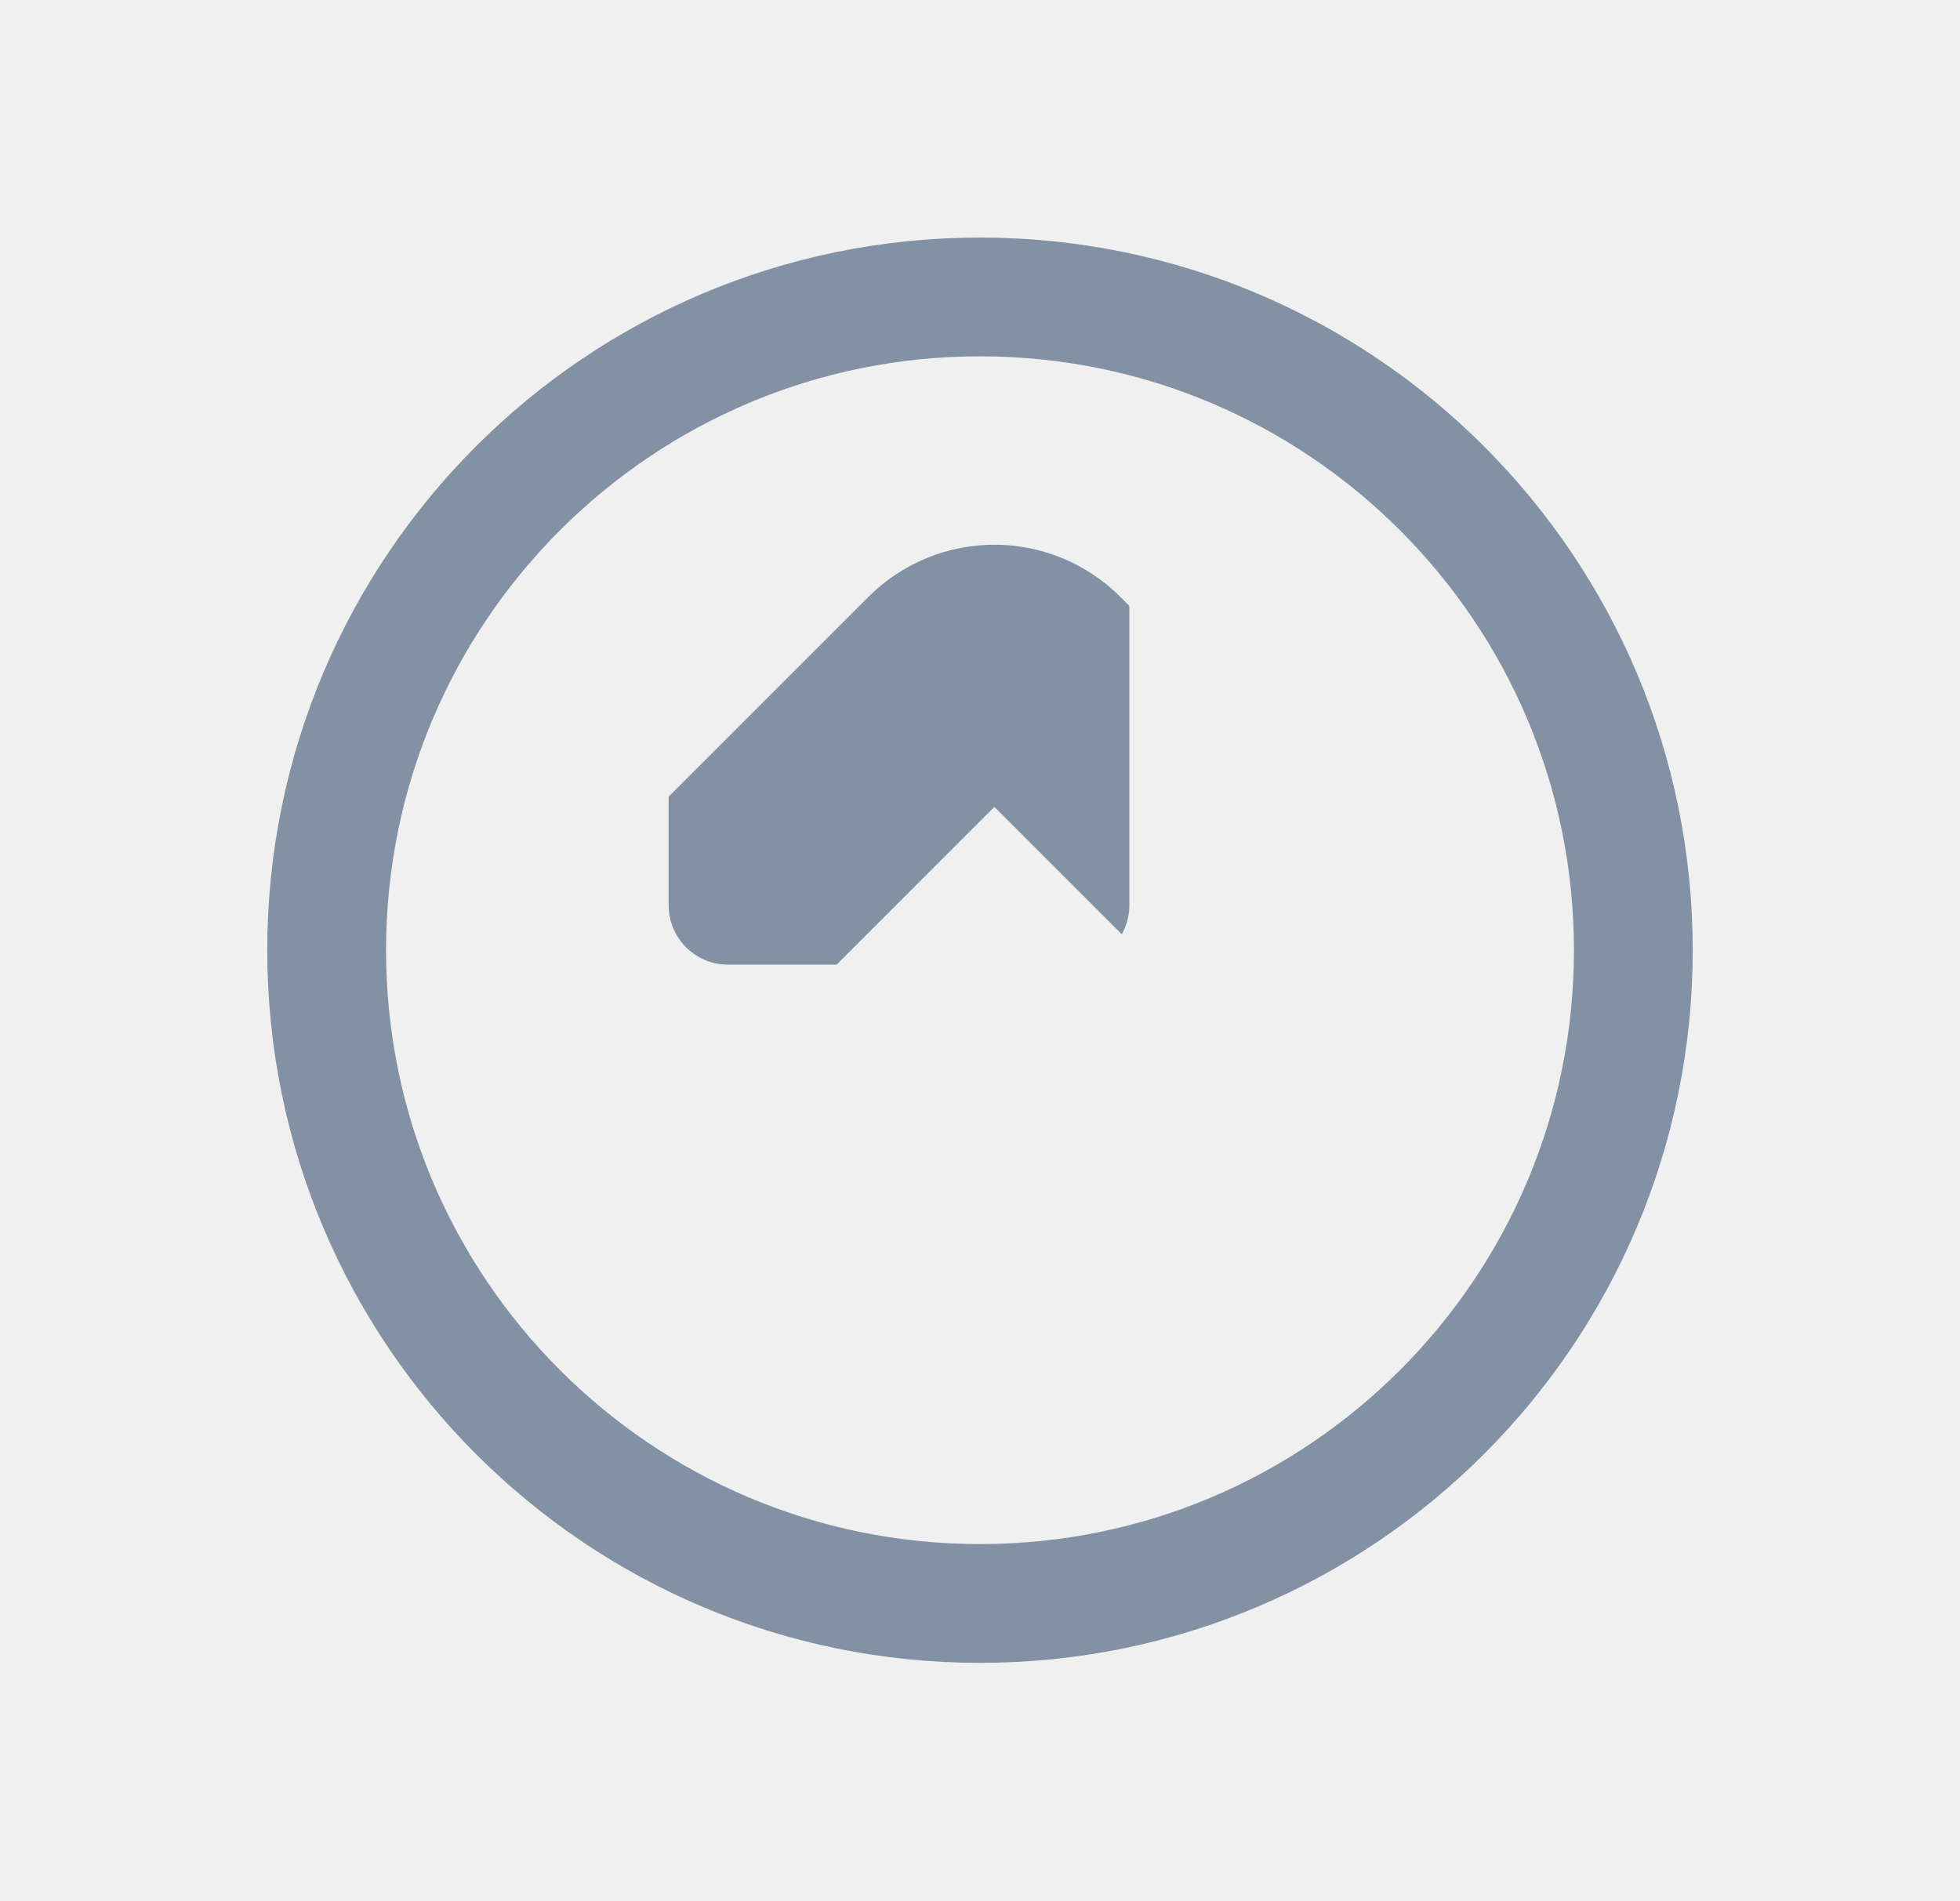
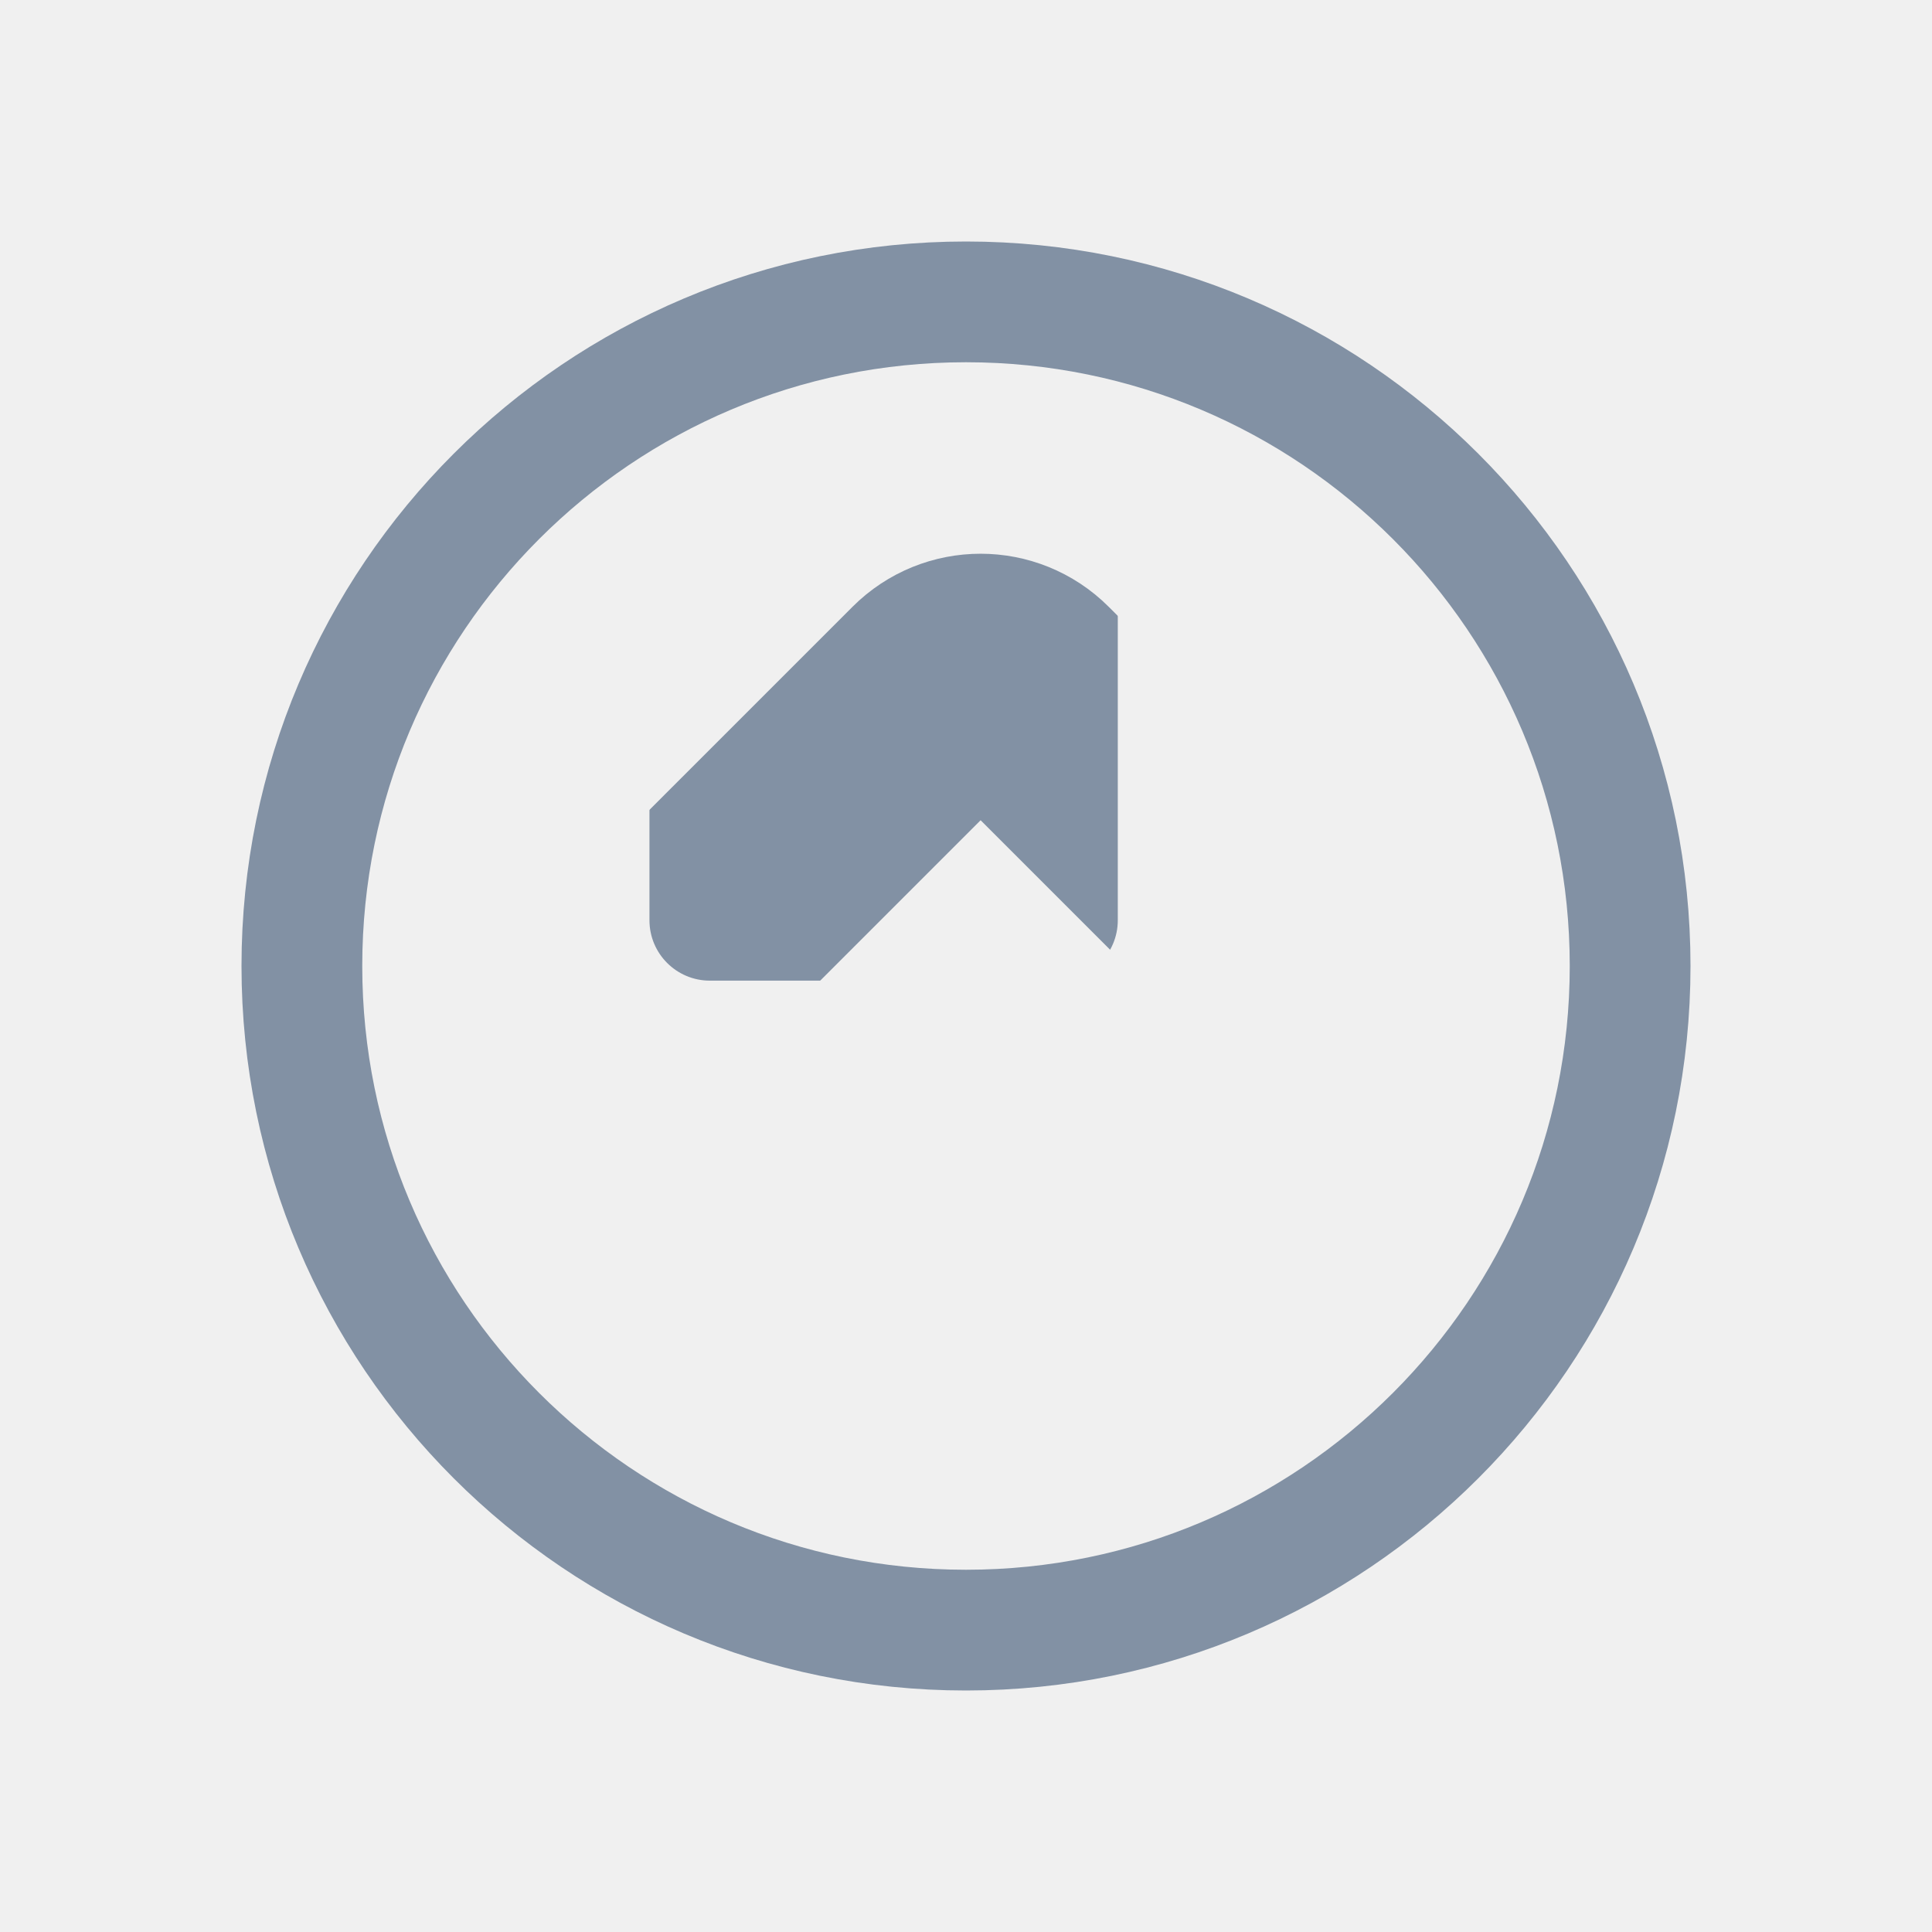
- <svg xmlns="http://www.w3.org/2000/svg" width="33" height="32" viewBox="0 0 33 32" fill="none">
-   <circle cx="16.5" cy="16" r="11" stroke="#8291A4" stroke-width="2" />
-   <mask id="path-2-inside-1_3756_11323" fill="white">
-     <rect x="11.257" y="16.243" width="7.757" height="7.757" rx="1" transform="rotate(-45 11.2573 16.2427)" />
+ <svg xmlns="http://www.w3.org/2000/svg" width="32" height="32" viewBox="0 0 32 32" fill="none">
+   <circle cx="16" cy="16" r="11" stroke="#8291A4" stroke-width="2" />
+   <mask id="path-2-inside-1_3756_11332" fill="white">
+     <rect x="10.757" y="16.242" width="7.757" height="7.757" rx="1" transform="rotate(-45 10.7573 16.2422)" />
  </mask>
-   <rect x="11.257" y="16.243" width="7.757" height="7.757" rx="1" transform="rotate(-45 11.2573 16.2427)" stroke="#8291A4" stroke-width="4" mask="url(#path-2-inside-1_3756_11323)" />
+   <rect x="10.757" y="16.242" width="7.757" height="7.757" rx="1" transform="rotate(-45 10.7573 16.2422)" stroke="#8291A4" stroke-width="4" mask="url(#path-2-inside-1_3756_11332)" />
</svg>
